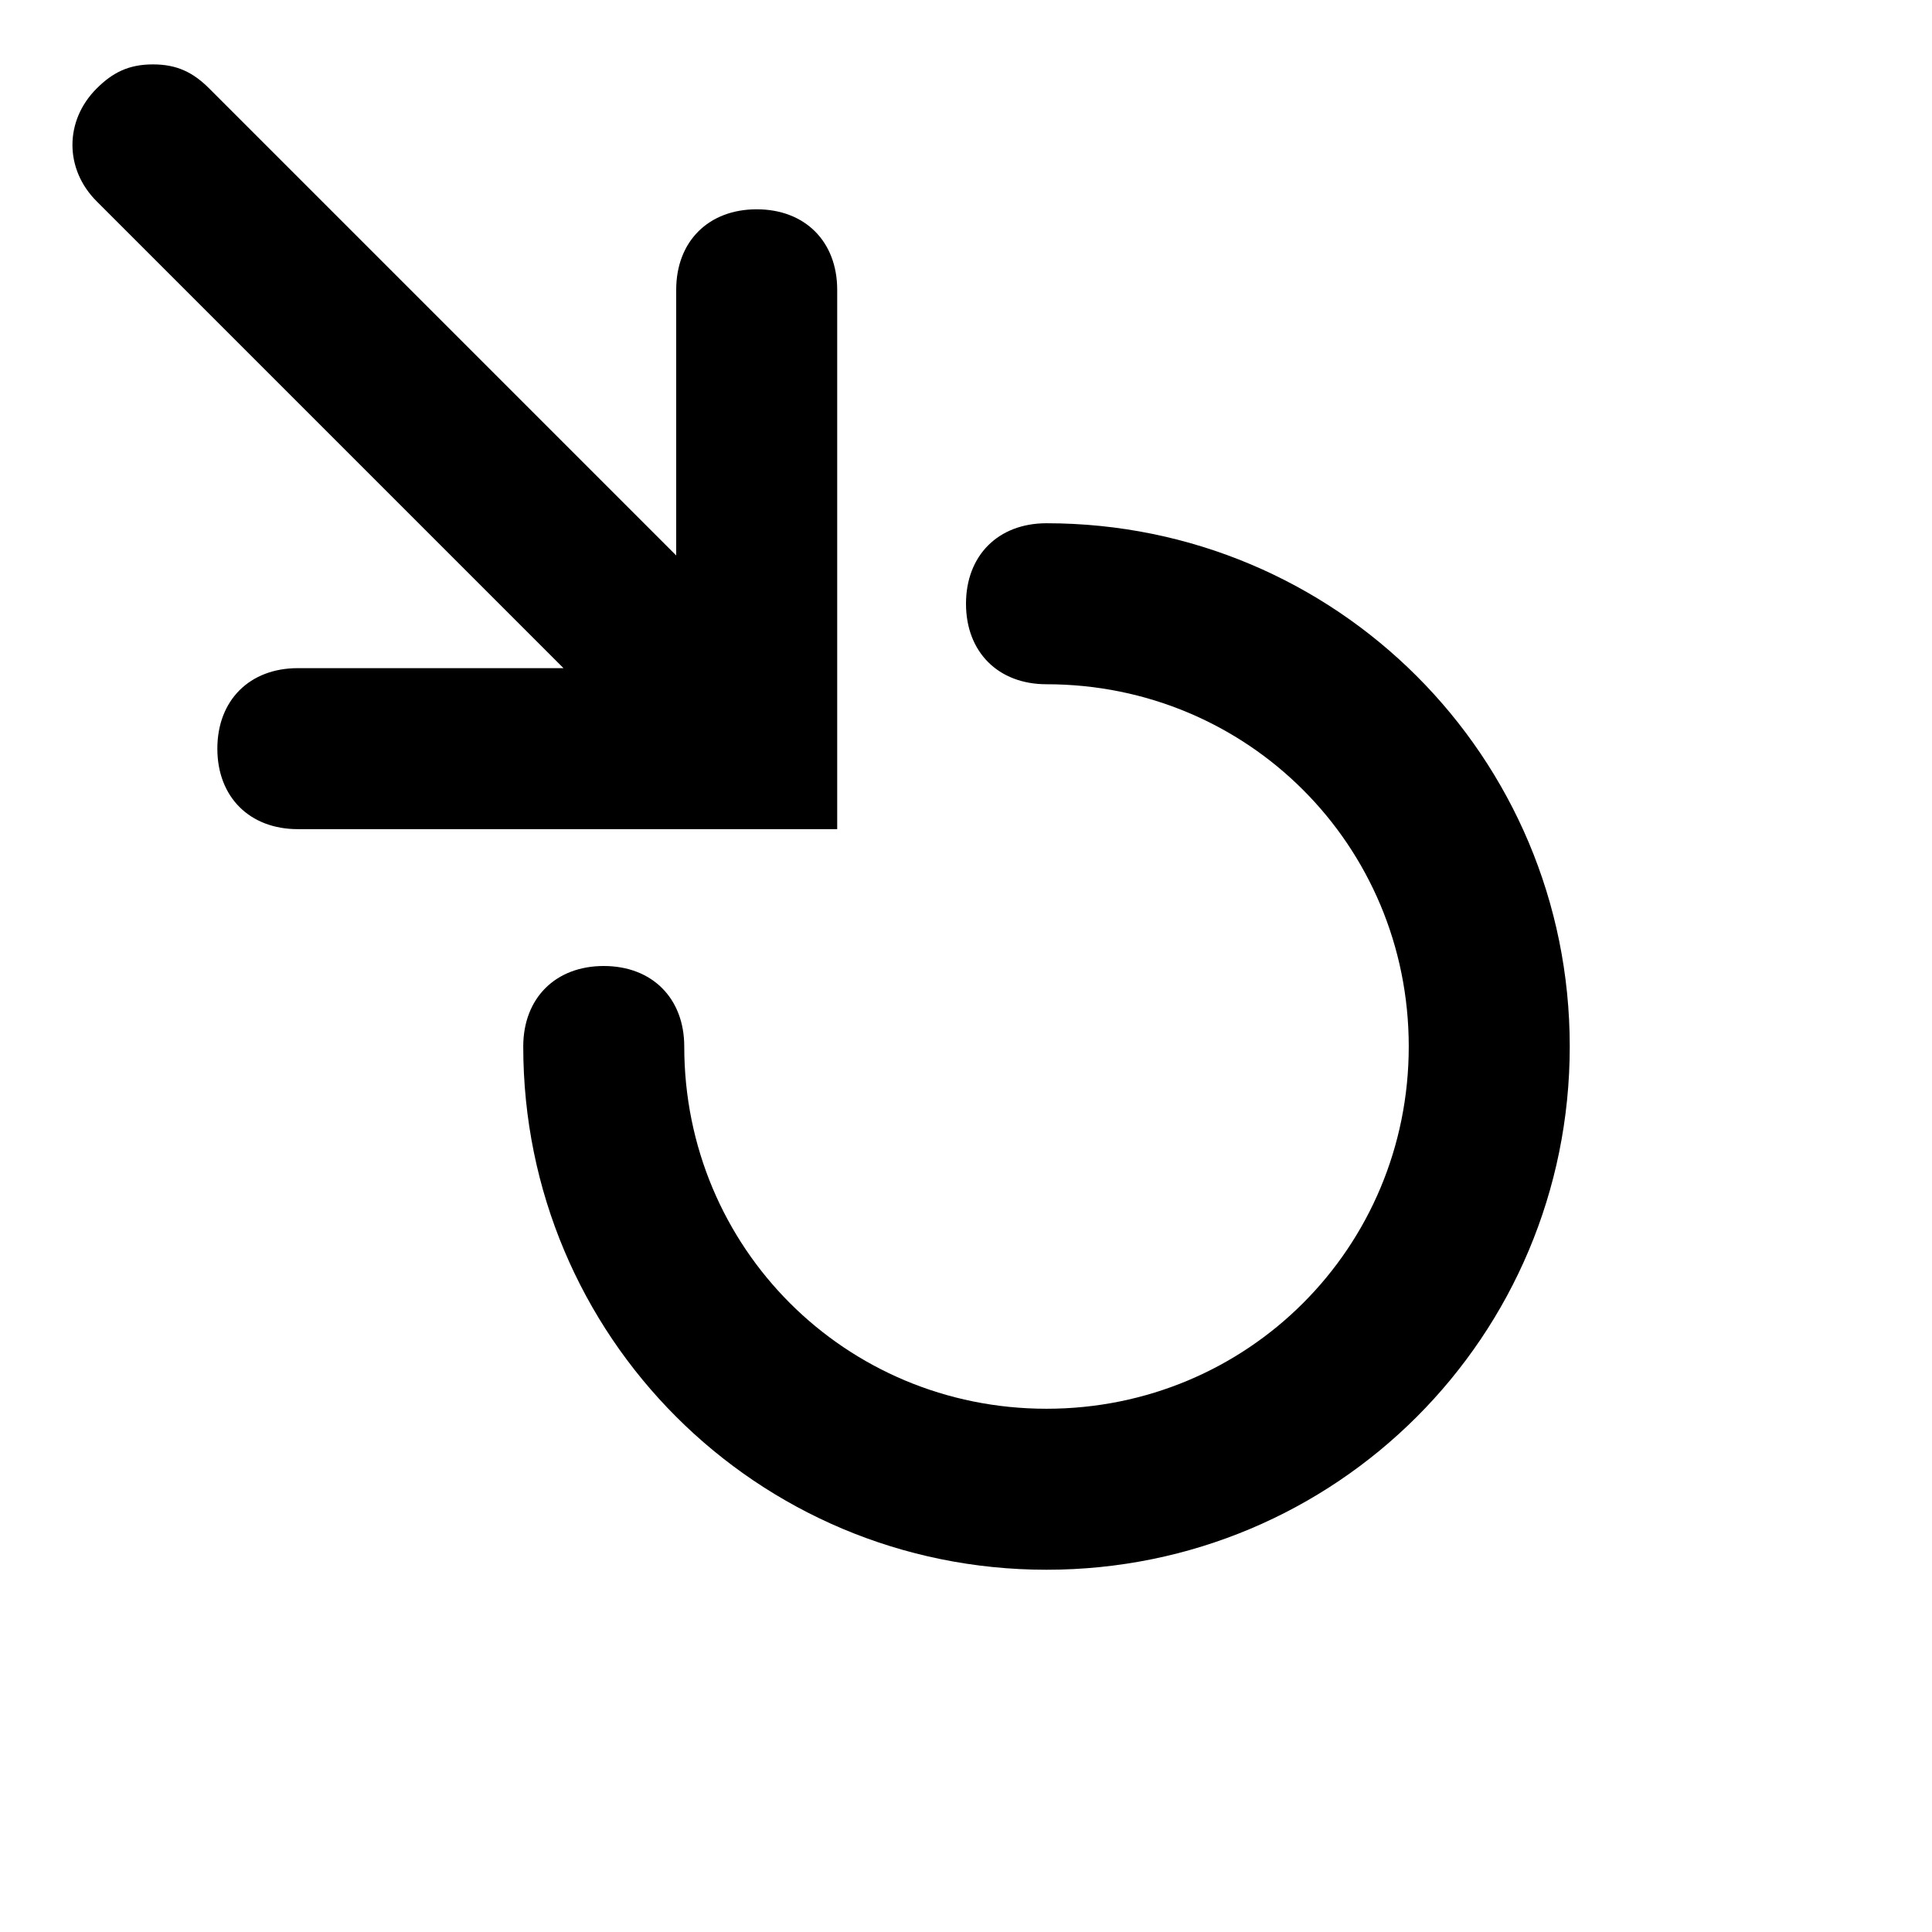
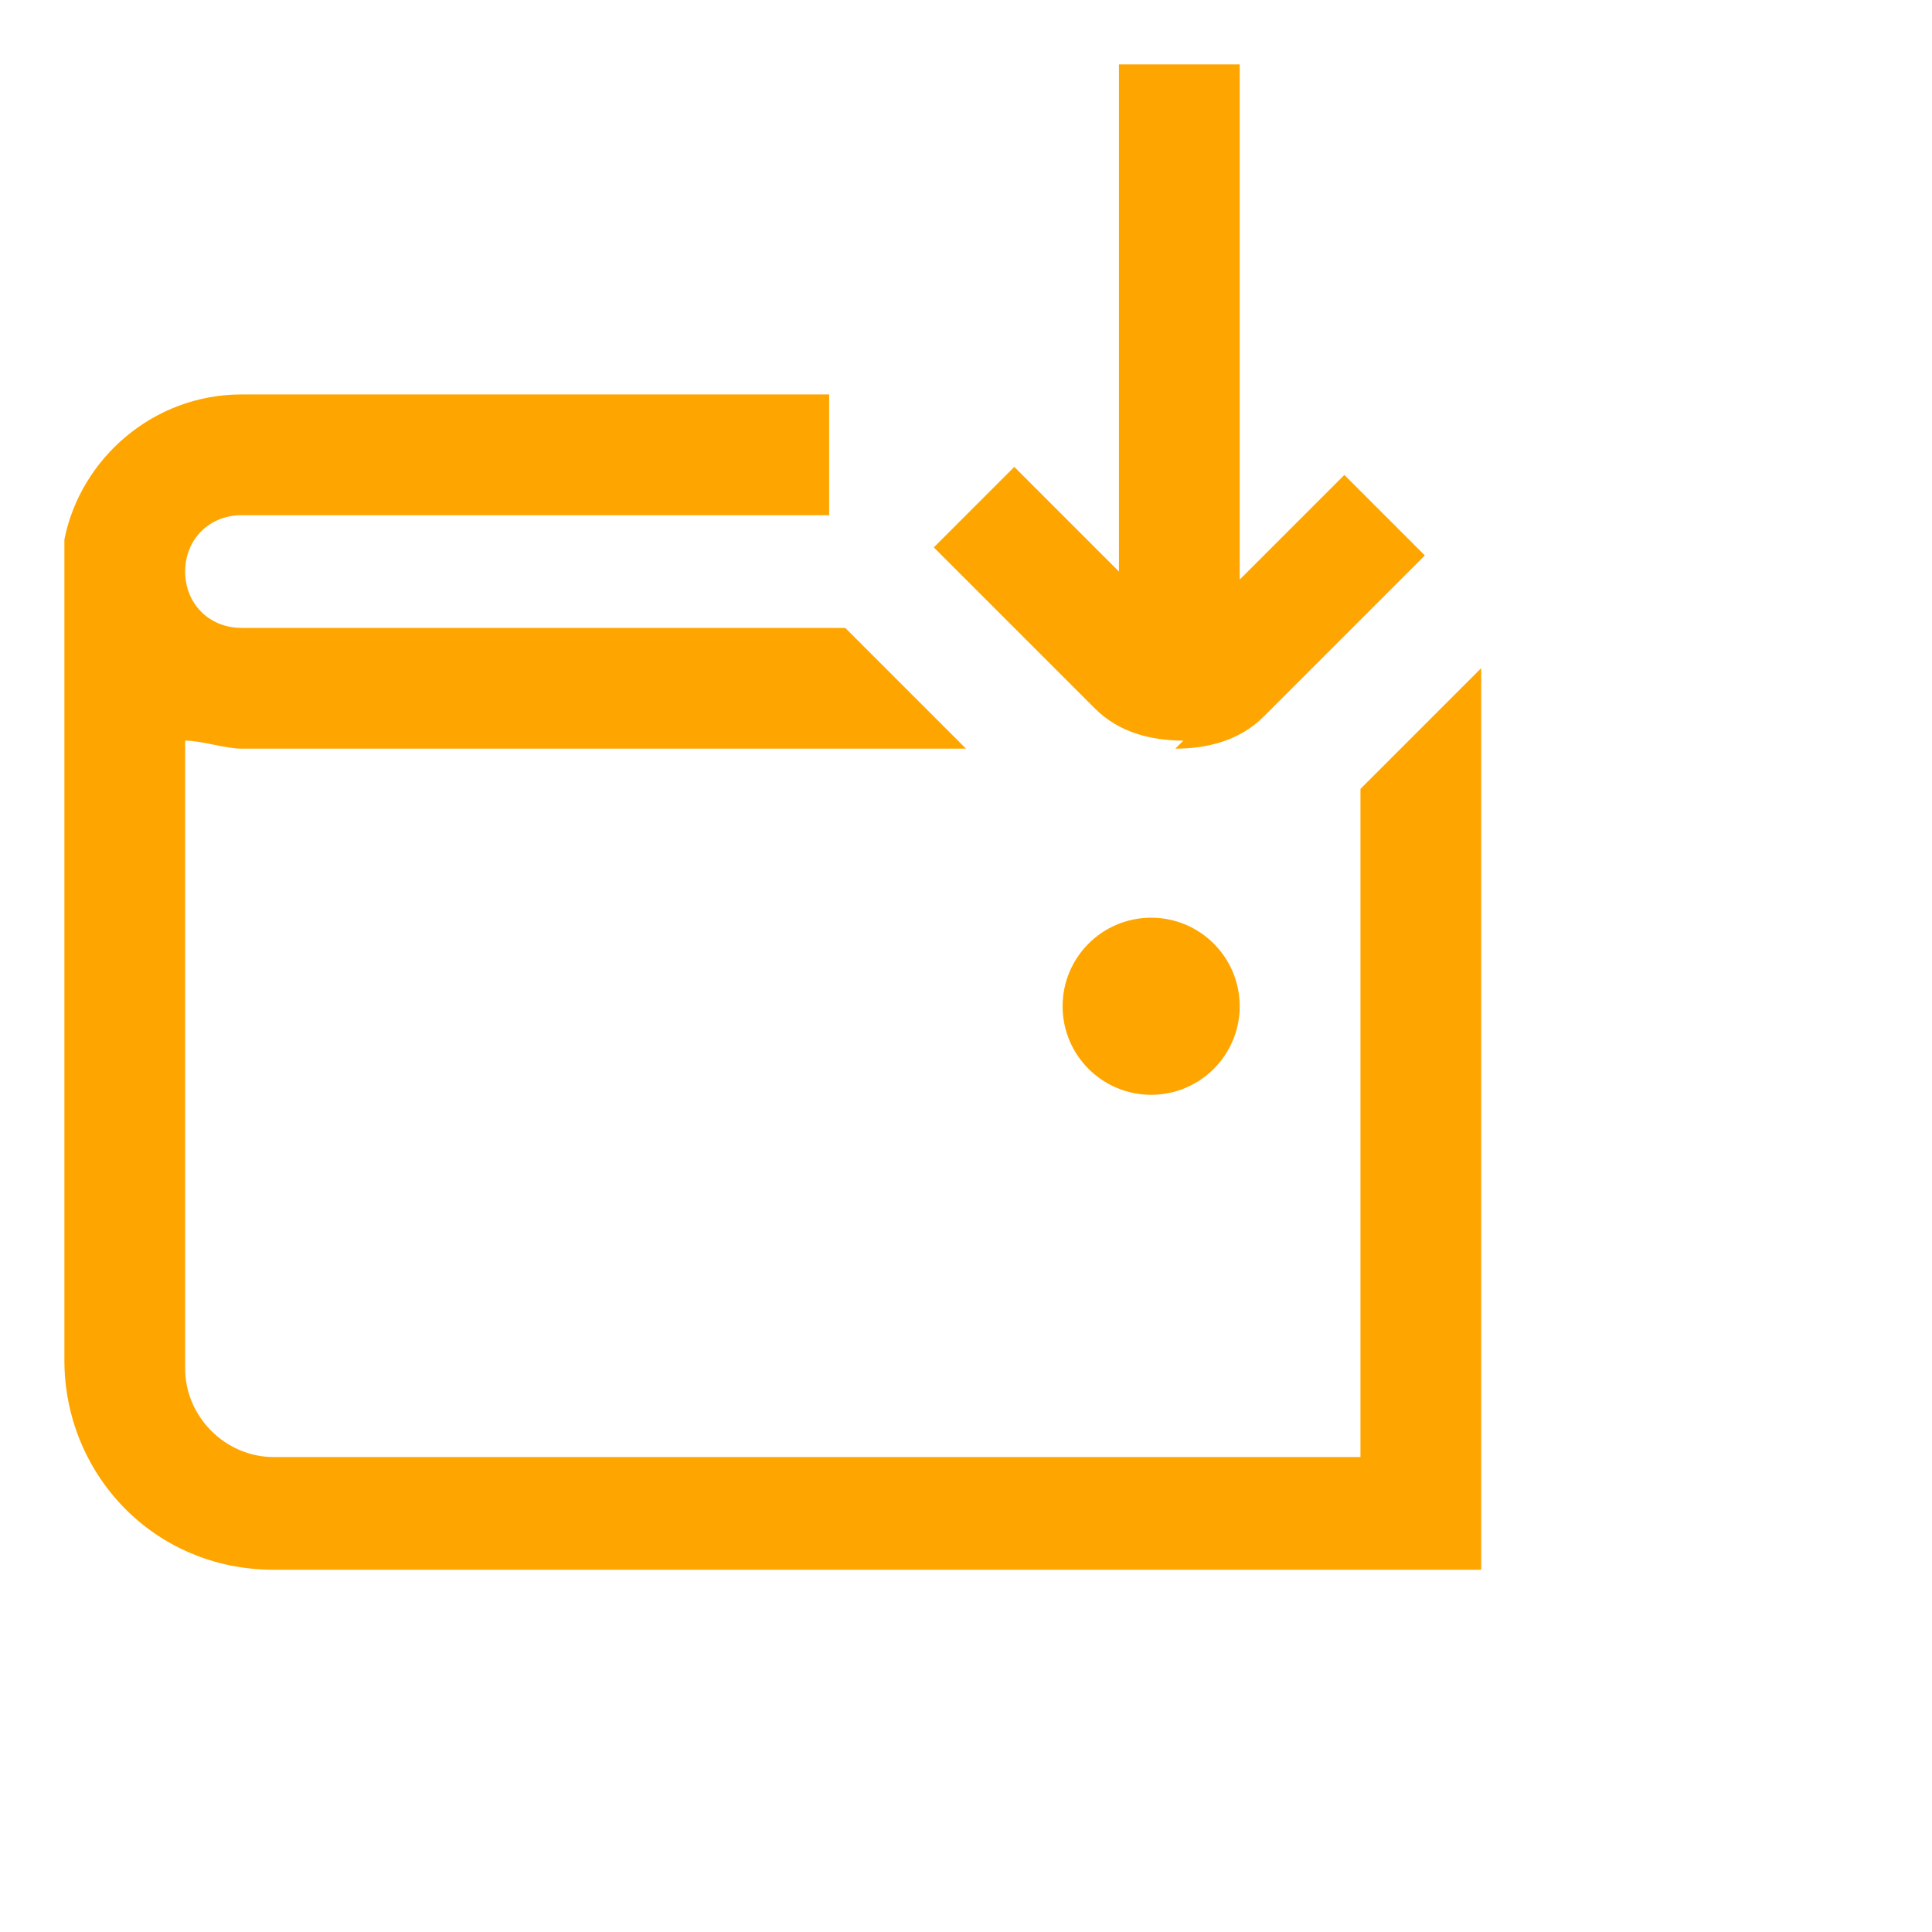
- <svg xmlns="http://www.w3.org/2000/svg" version="1.1" id="Ebene_1" x="0px" y="0px" viewBox="0 0 24 24" enable-background="new 0 0 24 24" xml:space="preserve">
-   <path d="M13,17.5c-2.5,0-4.5-2-4.5-4.5c0-0.6-0.4-1-1-1s-1,0.4-1,1c0,3.6,2.9,6.5,6.5,6.5s6.5-2.9,6.5-6.5S16.6,6.5,13,6.5  c-0.6,0-1,0.4-1,1s0.4,1,1,1c2.5,0,4.5,2,4.5,4.5S15.5,17.5,13,17.5z M3.7,10.3c-0.6,0-1-0.4-1-1s0.4-1,1-1H7L5.3,6.6L1.2,2.5  c-0.4-0.4-0.4-1,0-1.4c0.2-0.2,0.4-0.3,0.7-0.3s0.5,0.1,0.7,0.3l4.1,4.1l1.7,1.7V3.6c0-0.6,0.4-1,1-1s1,0.4,1,1v6.7L3.7,10.3" />
+ <svg xmlns="http://www.w3.org/2000/svg" id="Ebene_1" version="1.1" viewBox="0 0 24 24">
+   <defs>
+     <style>
+       .st0 {
+         fill: orange;
+       }
+     </style>
+   </defs>
+   <circle class="st0" cx="14.3" cy="12.5" r="1.1" />
+   <path class="st0" d="M16.9,9.8v8.3H3.4c-.6,0-1.1-.5-1.1-1.1v-7.8c.2,0,.5.1.7.1h9l-1.5-1.5H3c-.4,0-.7-.3-.7-.7s.3-.7.7-.7h7.3v-1.5H3c-1.1,0-2,.8-2.2,1.8h0v10.2c0,1.4,1.1,2.6,2.6,2.6h15v-11.2l-1.5,1.5h0Z" />
+   <path class="st0" d="M14.6,9.3c.4,0,.8-.1,1.1-.4l2-2-1-1-1.3,1.3V.8h-1.5v6.3l-1.3-1.3-1,1,2,2c.3.3.7.4,1.1.4h0Z" />
</svg>
